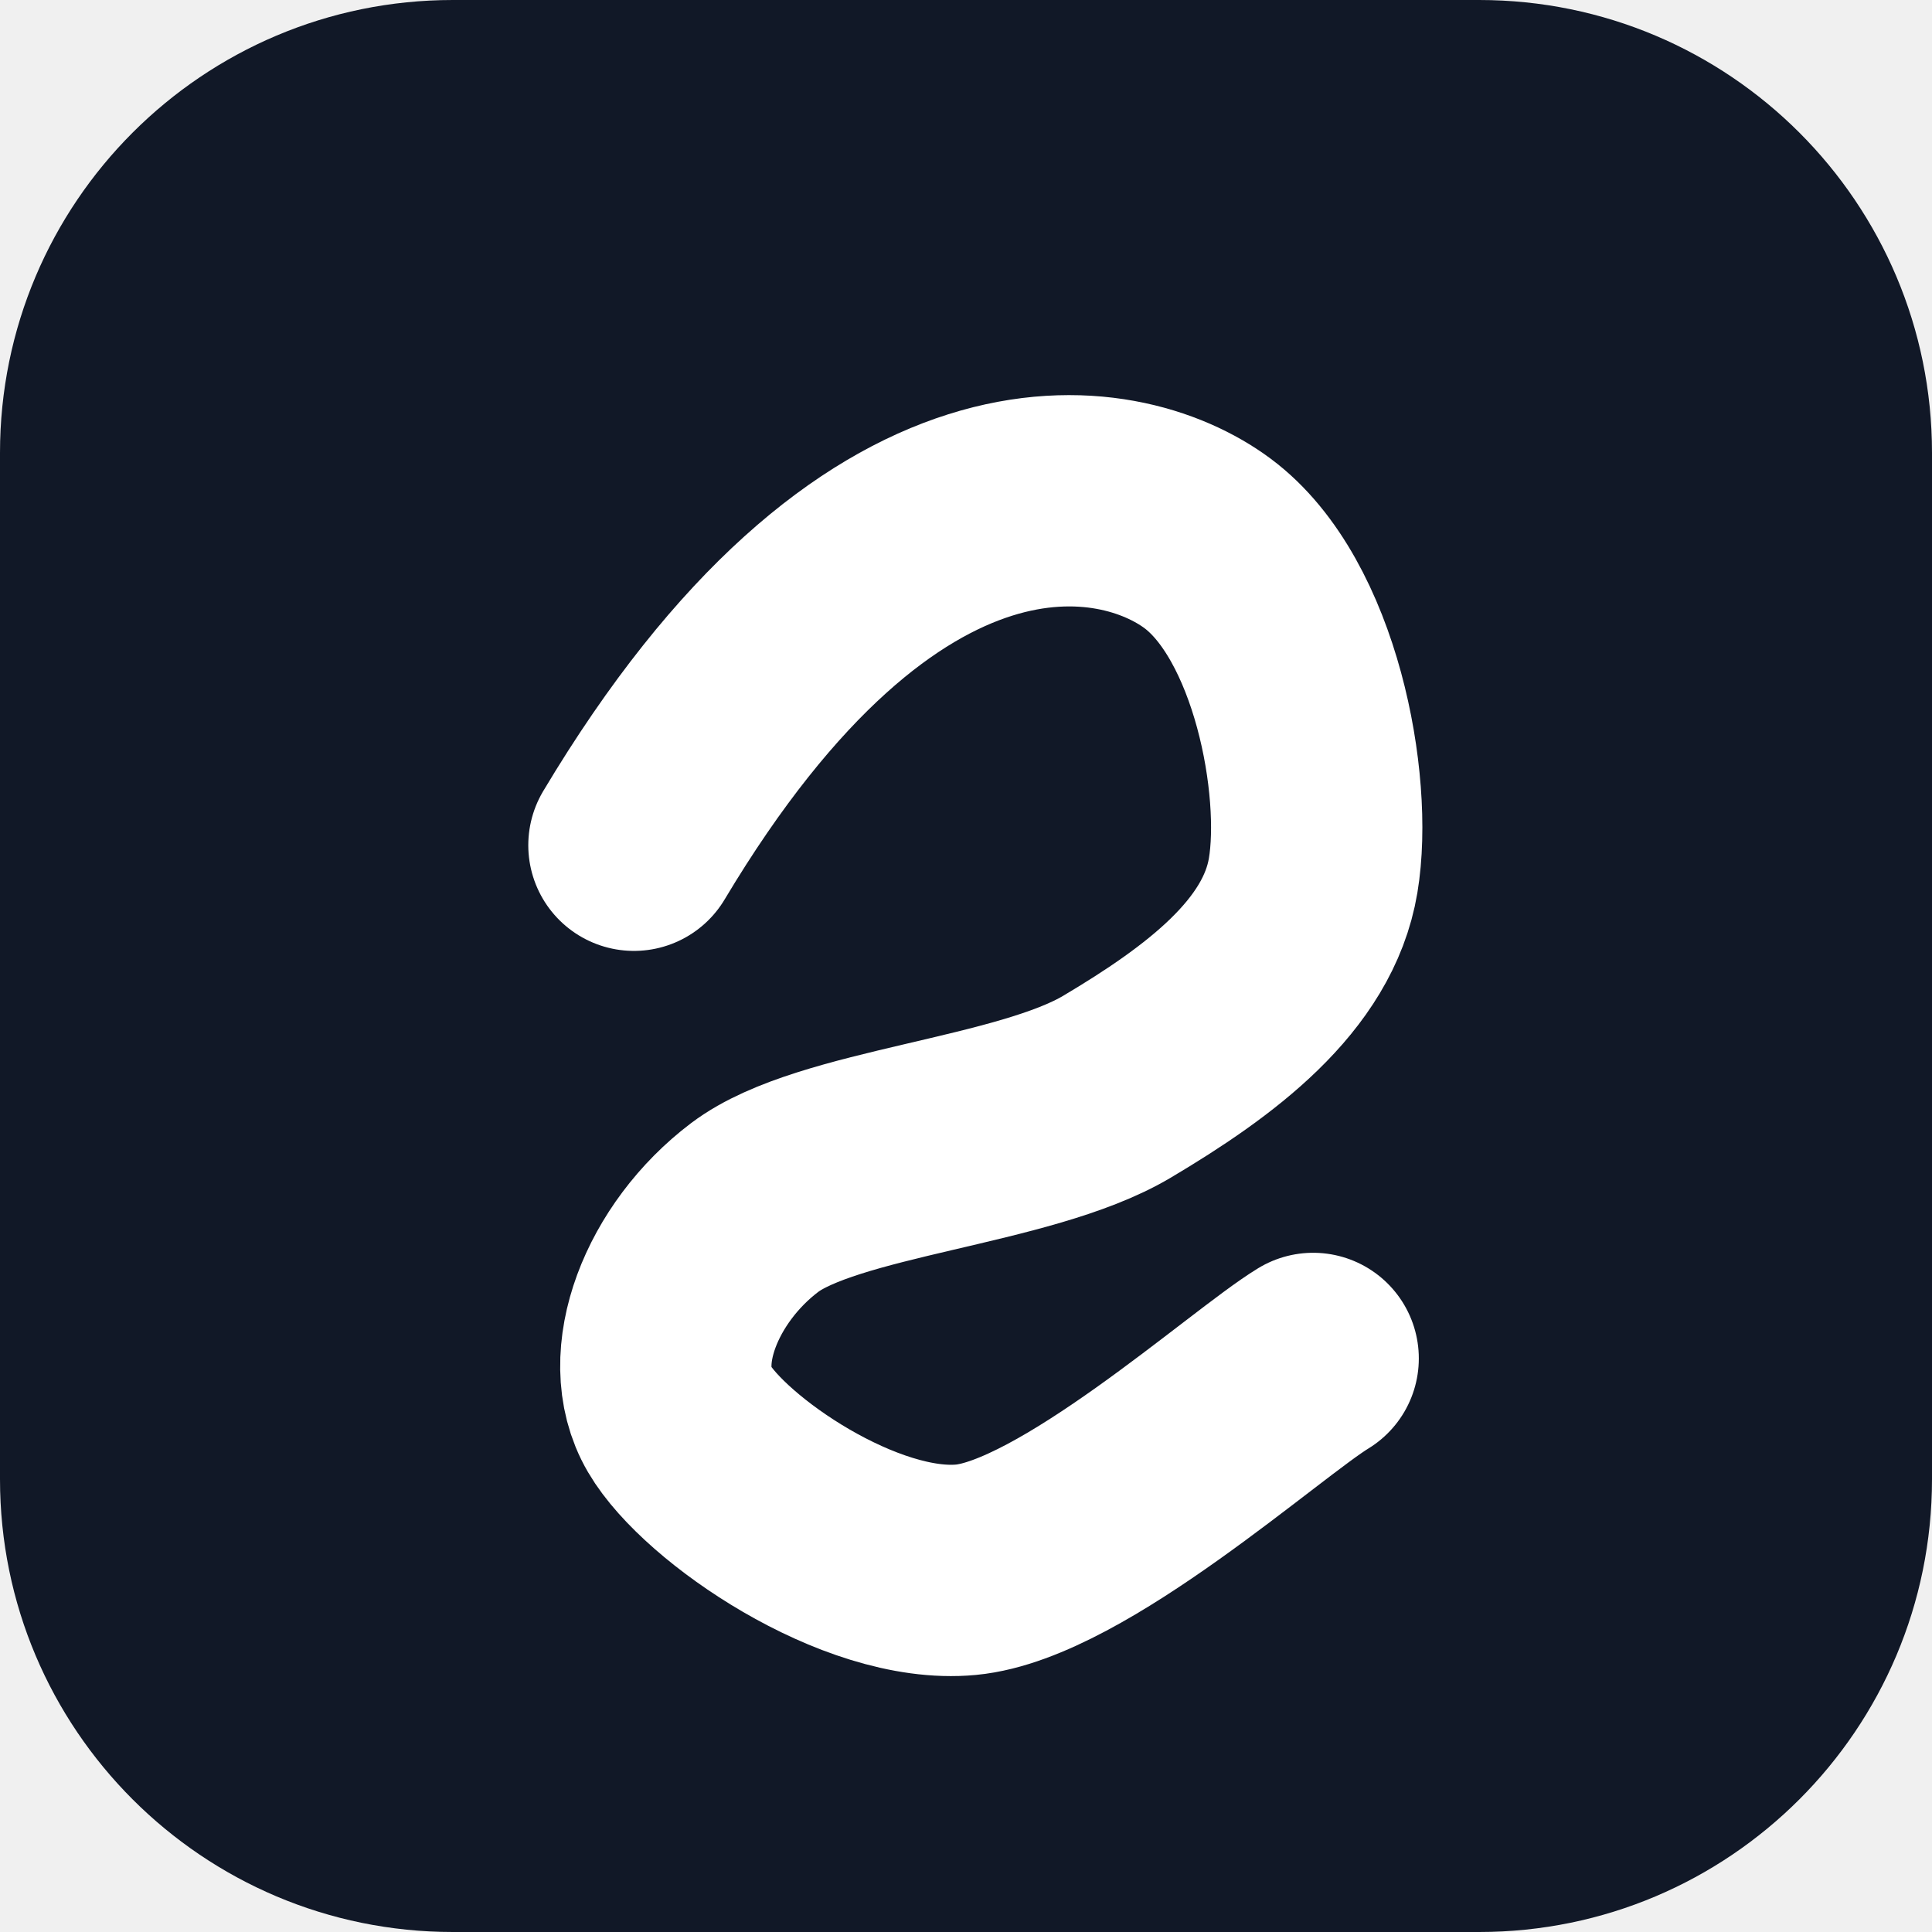
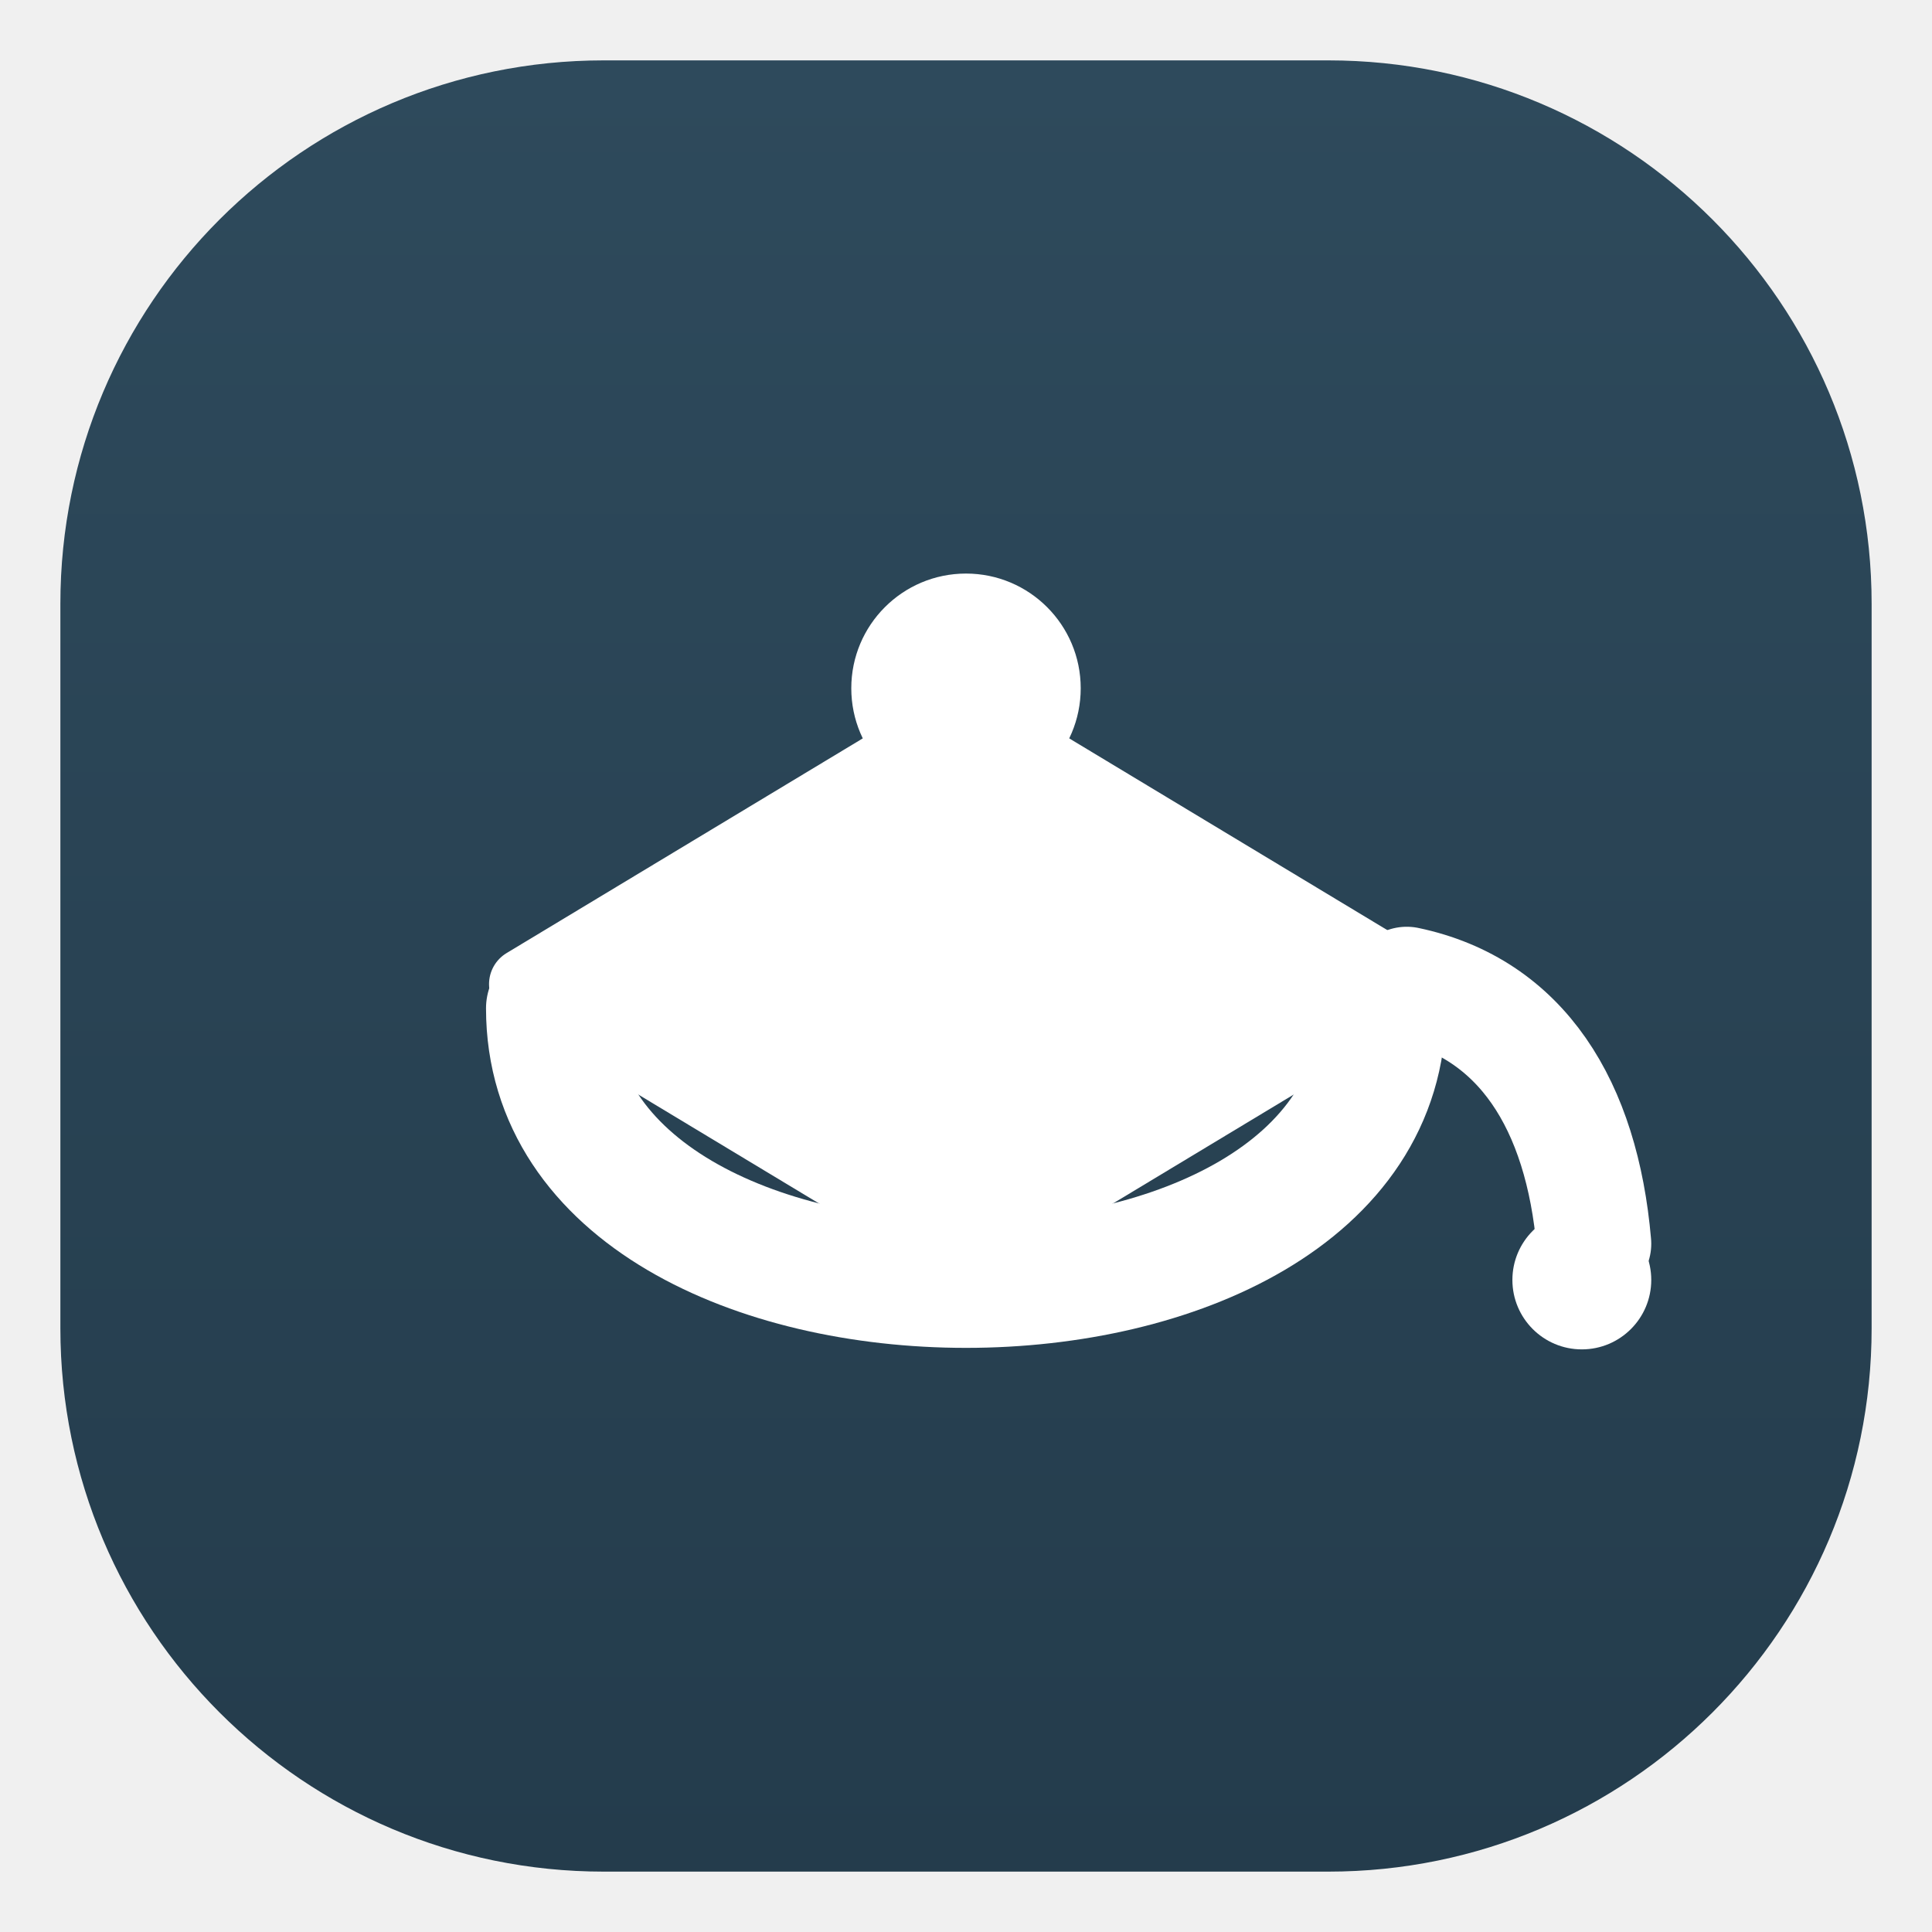
- <svg xmlns="http://www.w3.org/2000/svg" viewBox="0 0 64 64">
-   <rect width="64" height="64" rx="15" fill="#111827" />
-   <path d="M 21 28        C 29.17 14.33 37.08 15.83 40 18        C 42.92 20.17 44 26 43.5 29        C 43 32 40.08 34.17 37 36        C 33.92 37.83 27.42 38.17 25 40        C 22.58 41.83 21.33 45 22.5 47        C 23.67 49 28.5 52.33 32 52        C 35.5 51.67 41.58 46.17 43.5 45" fill="none" stroke="#ffffff" stroke-width="7" stroke-linecap="round" />
+ <svg xmlns="http://www.w3.org/2000/svg" viewBox="0 0 32 32" fill="none">
+   <defs>
+     <linearGradient id="scholarai-tile" x1="0" y1="0" x2="0" y2="1">
+       <stop offset="0" stop-color="#2e4a5c" />
+       <stop offset="1" stop-color="#243c4c" />
+     </linearGradient>
+   </defs>
+   <rect x="1" y="1" width="30" height="30" rx="9" fill="url(#scholarai-tile)" />
+   <path d="M9.1 16.7c0 6.1 13.8 6.1 13.8 0" stroke="#ffffff" stroke-width="2.1" stroke-linecap="round" fill="none" />
+   <path d="M16 11.9L23.3 16.3L16 20.7L8.7 16.3Z" fill="#ffffff" stroke="#ffffff" stroke-width="1.2" stroke-linejoin="round" />
+   <circle cx="16" cy="11.4" r="1.9" fill="#ffffff" />
+   <path d="M23.3 16.3c1.9 0.4 2.9 2 3.1 4.3" stroke="#ffffff" stroke-width="1.9" stroke-linecap="round" fill="none" />
+   <circle cx="26.2" cy="21.2" r="1.15" fill="#ffffff" />
</svg>
